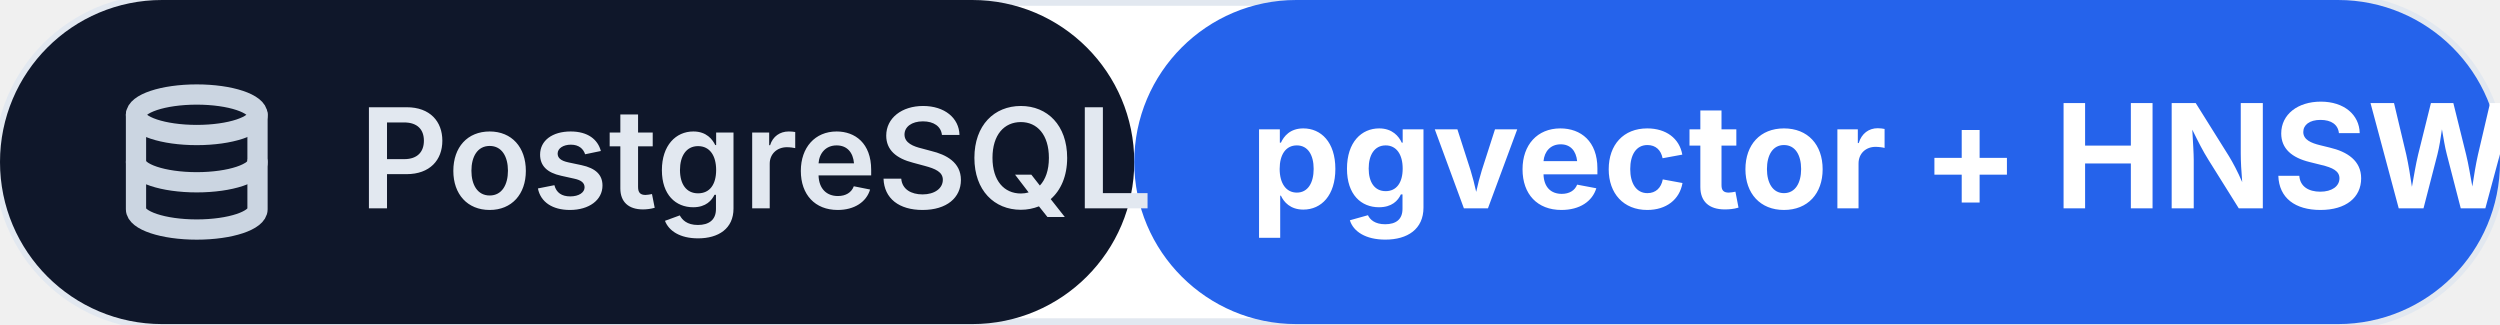
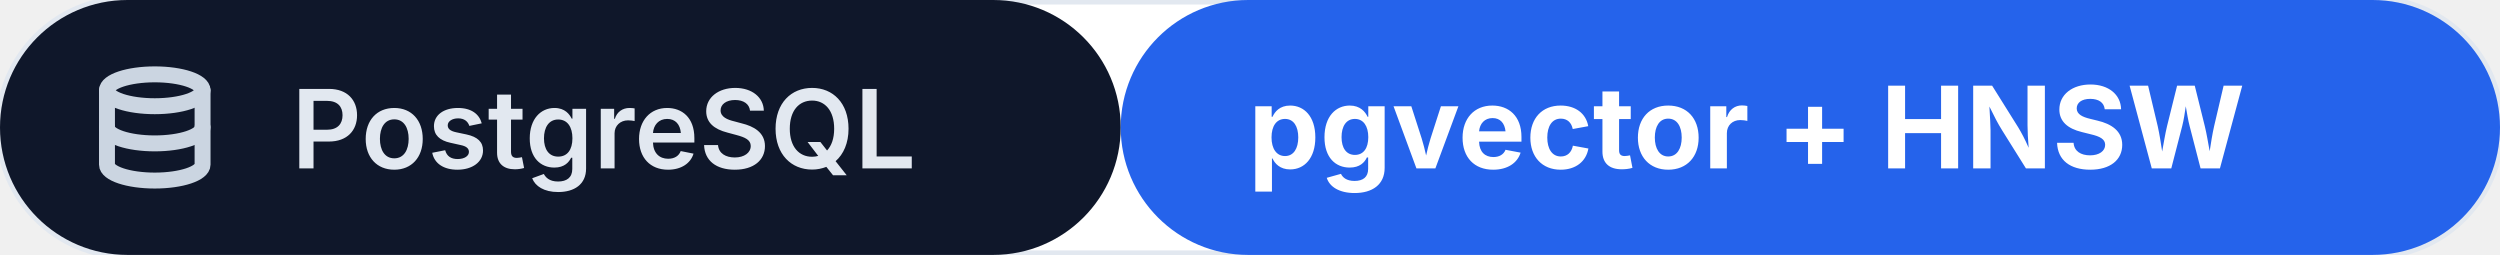
- <svg xmlns="http://www.w3.org/2000/svg" width="216" height="28" viewBox="0 0 216 28" role="img">
-   <rect width="216" height="28" rx="14" fill="#ffffff" stroke="#e2e8f0" />
-   <rect x="0" y="0" width="98" height="28" rx="14" fill="#0f172a" />
-   <rect x="98" y="0" width="118" height="28" rx="14" fill="#2563eb" />
-   <g transform="translate(10,7) scale(0.5833)" fill="none" stroke="#cbd5e1" stroke-width="3" stroke-linecap="round" stroke-linejoin="round" color="#cbd5e1">
+ <svg xmlns="http://www.w3.org/2000/svg" width="274.6" height="28" viewBox="0 0 274.6 28" role="img">
+   <rect width="274.6" height="28" rx="14" fill="#ffffff" stroke="#e2e8f0" />
+   <rect x="0" y="0" width="123.1" height="28" rx="14" fill="#0f172a" />
+   <rect x="123.1" y="0" width="151.5" height="28" rx="14" fill="#2563eb" />
+   <g transform="translate(17.0 14.0) scale(0.5833) translate(-12 -12)" fill="none" stroke="#cbd5e1" stroke-width="3" stroke-linecap="round" stroke-linejoin="round" color="#cbd5e1">
    <ellipse cx="12" cy="5" rx="9" ry="3" />
    <path d="M3 5v14a9 3 0 0 0 18 0V5" />
    <path d="M3 12a9 3 0 0 0 18 0" />
  </g>
-   <text x="31" y="18" font-size="12" font-weight="600" fill="#e2e8f0" font-family="Inter, -apple-system, 'Segoe UI', Roboto, sans-serif">PostgreSQL</text>
-   <text x="108" y="18" font-size="12.5" font-weight="700" fill="#ffffff" font-family="Inter, -apple-system, 'Segoe UI', Roboto, sans-serif">pgvector + HNSW</text>
+   <text x="32" y="18.5" font-size="12" font-weight="600" fill="#e2e8f0" font-family="Inter, -apple-system, 'Segoe UI', Roboto, sans-serif">PostgreSQL</text>
+   <text x="137.1" y="18.5" font-size="12.5" font-weight="700" fill="#ffffff" font-family="Inter, -apple-system, 'Segoe UI', Roboto, sans-serif">pgvector + HNSW</text>
</svg>
